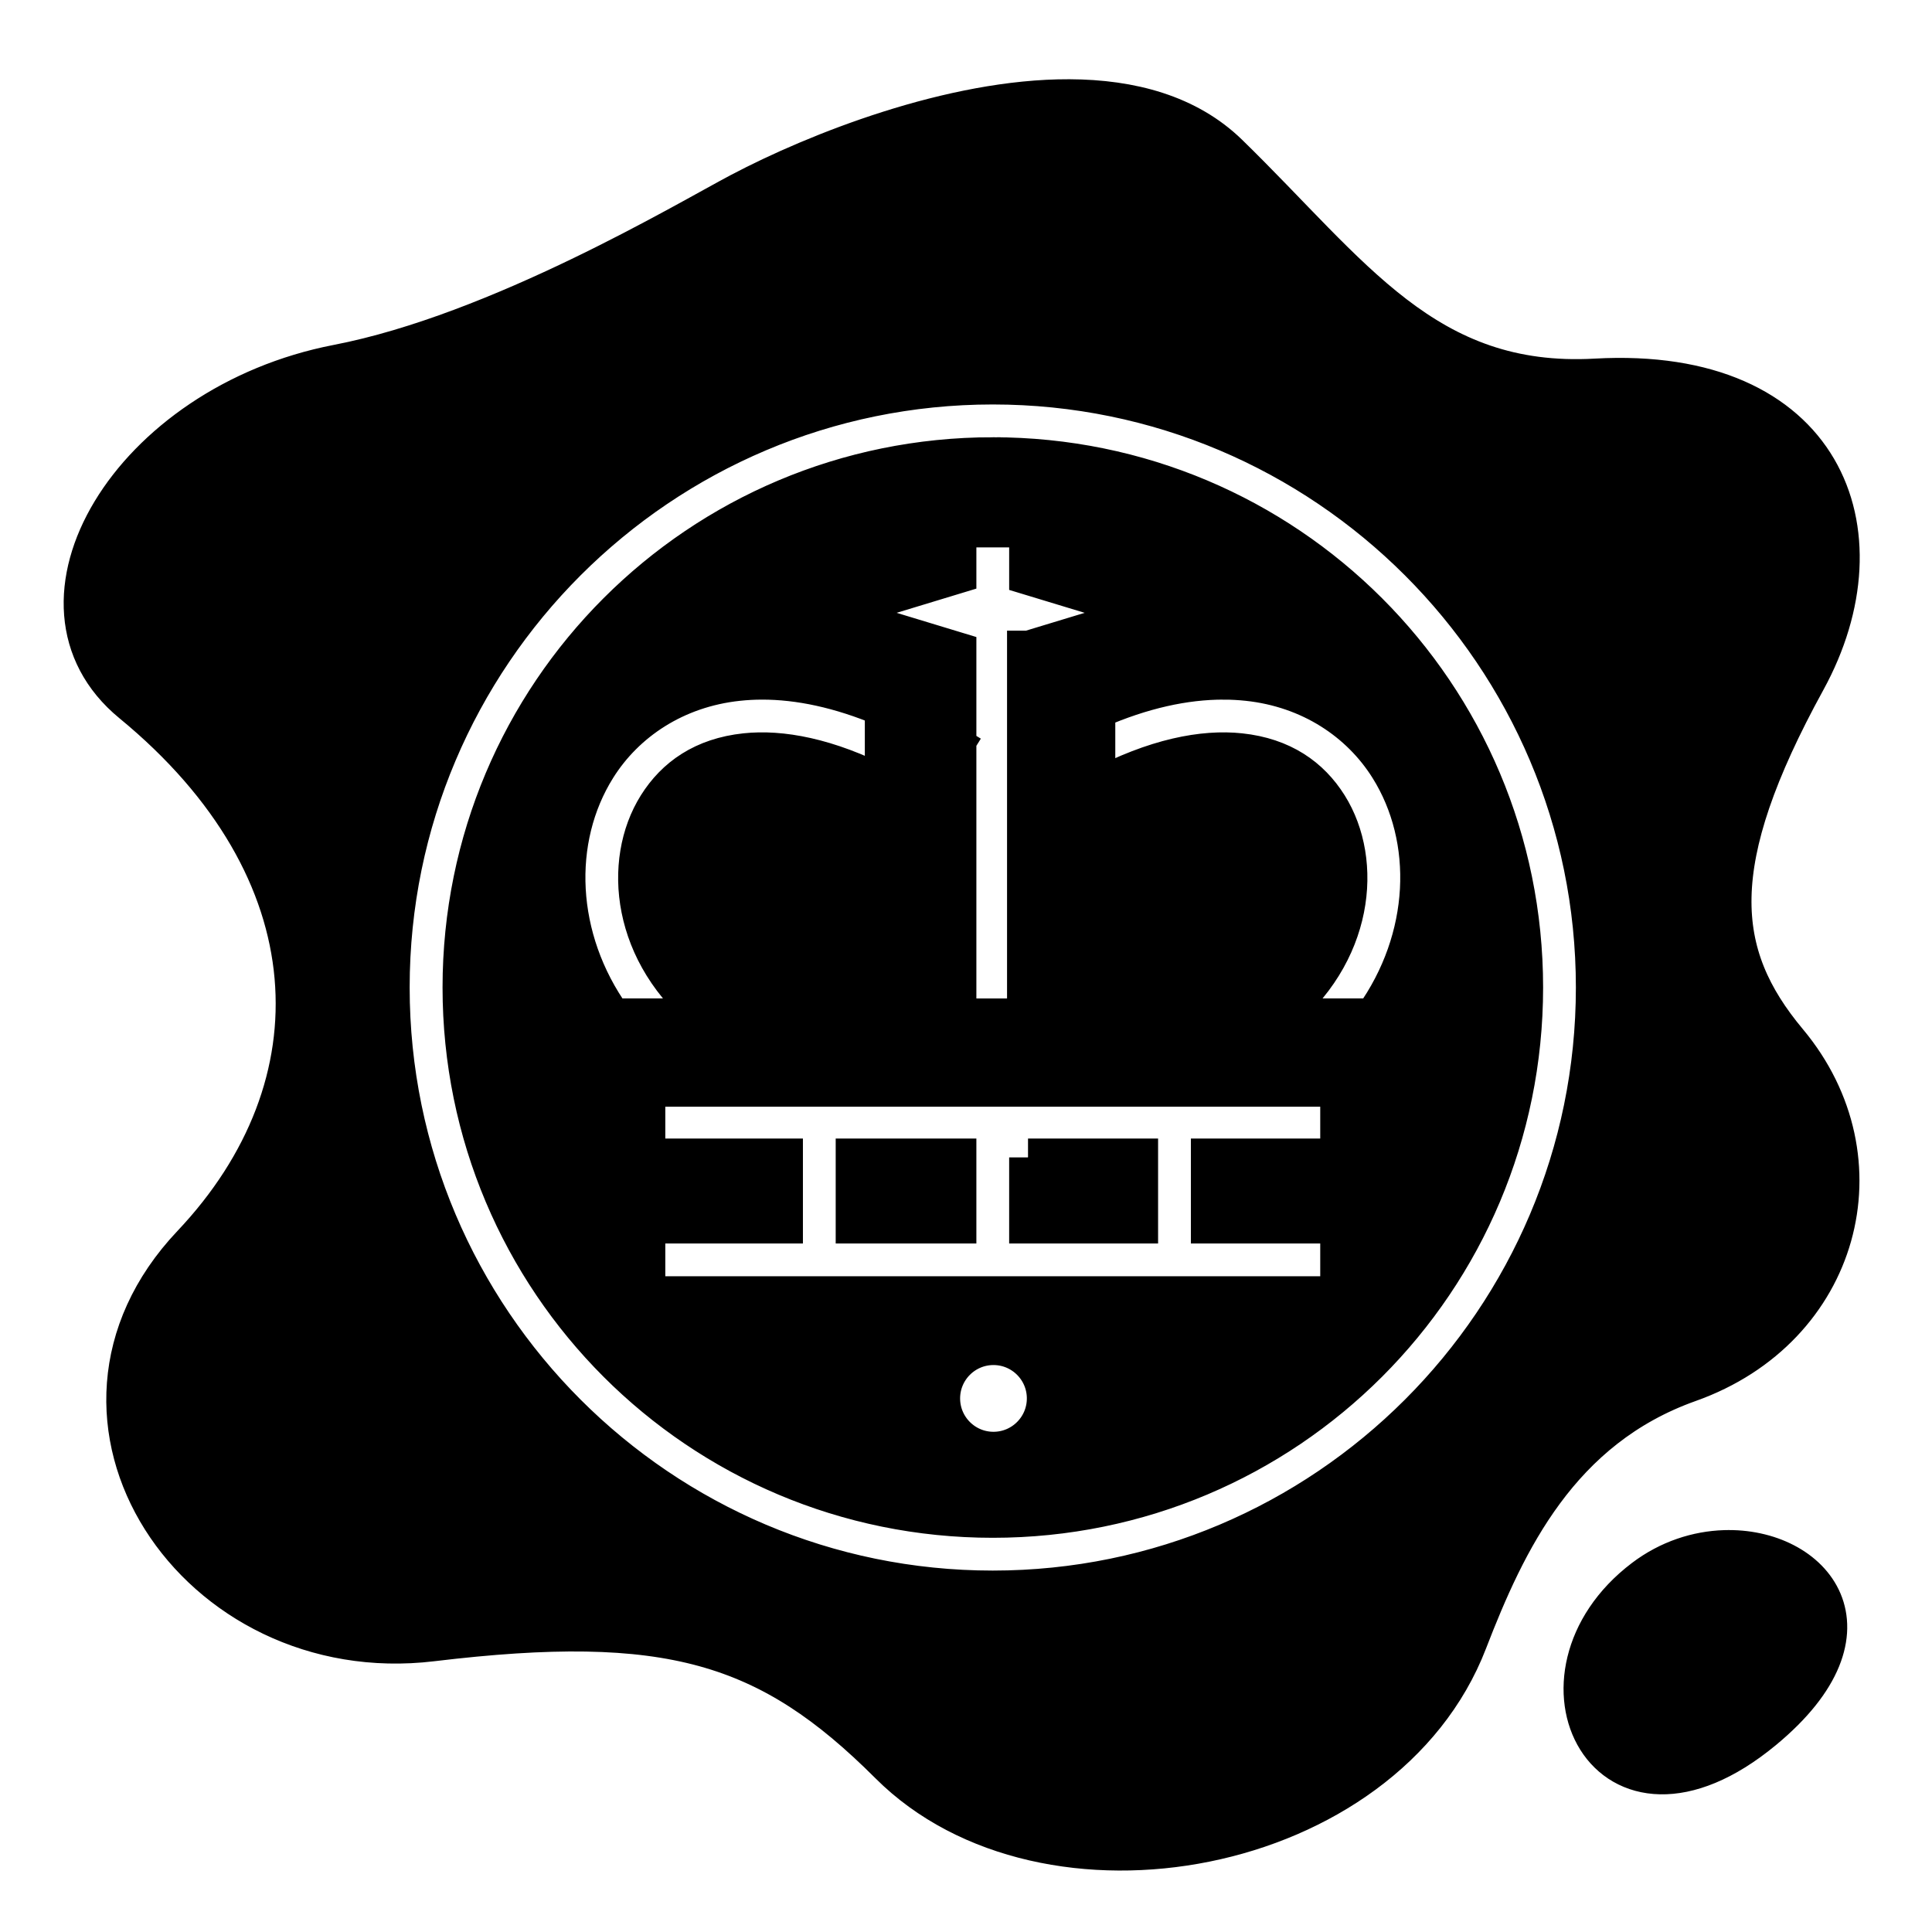
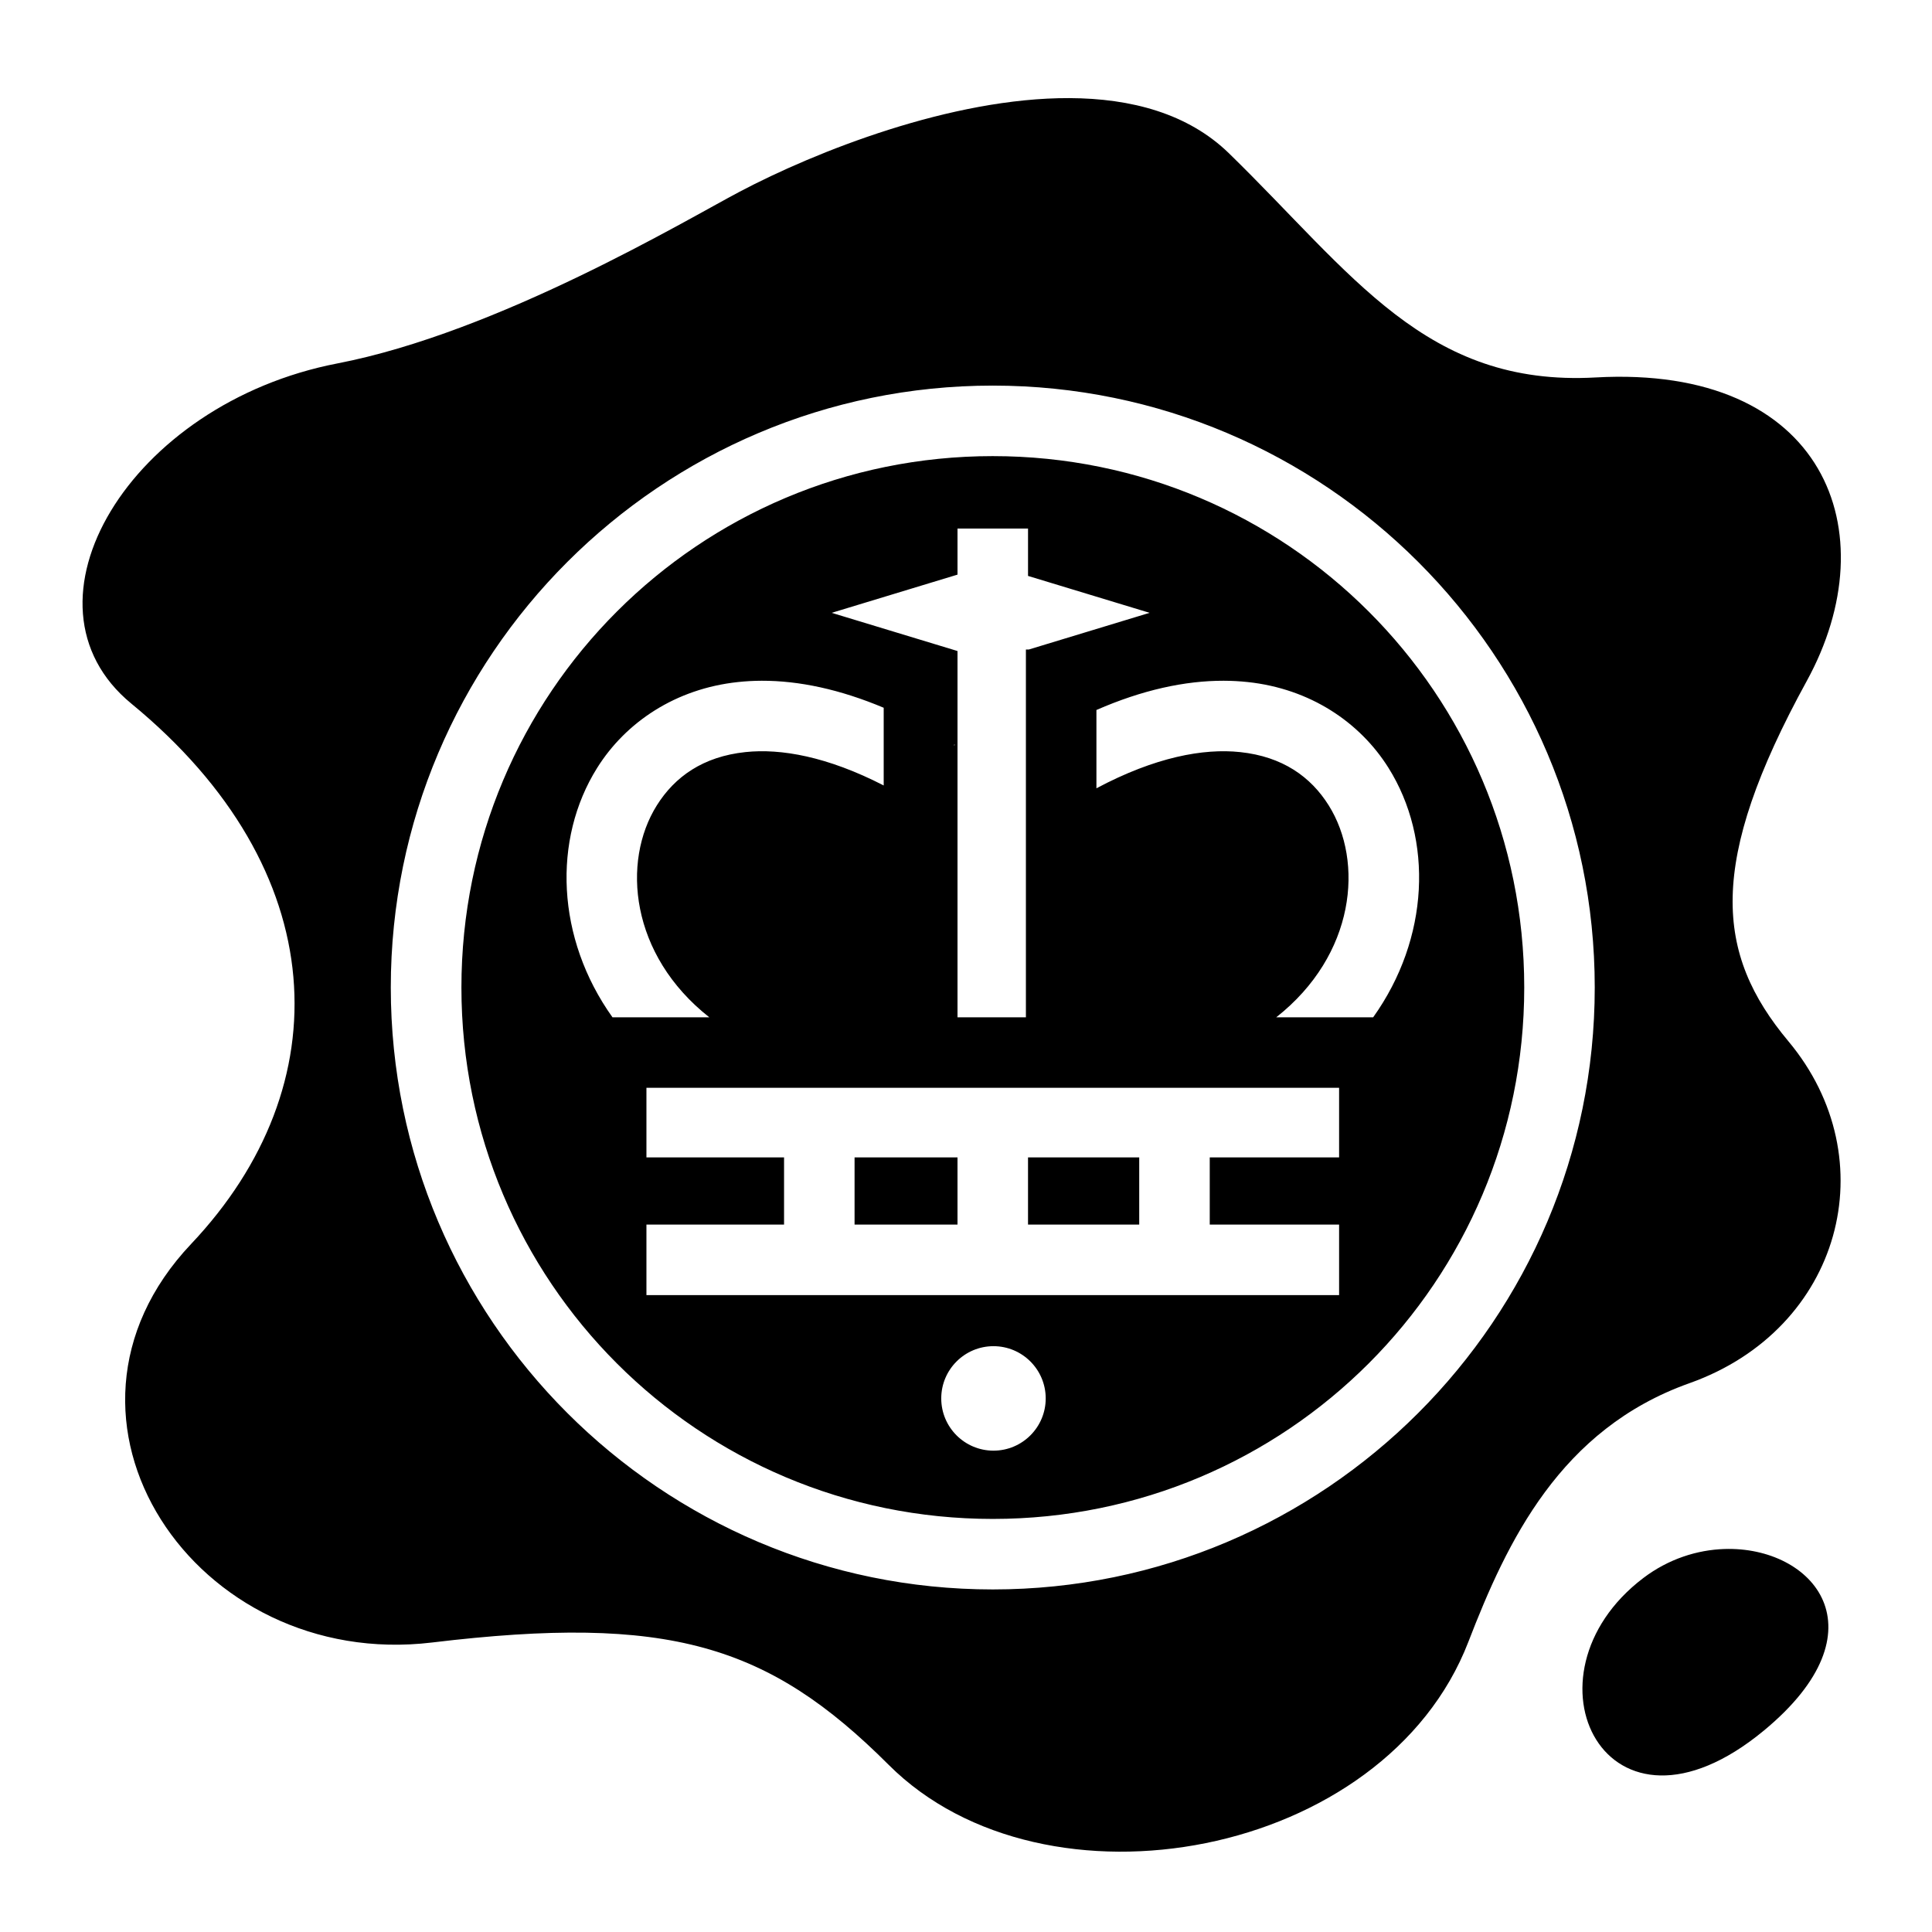
<svg xmlns="http://www.w3.org/2000/svg" viewBox="0 0 512 512" style="height: 512px; width: 512px;">
  <g class="" transform="translate(0,0)" style="">
-     <path d="M283.406 26c-31.262-.124-67.23 14.174-87.406 24.813-14.187 7.48-63.924 37.248-106.594 45.5-55.05 10.643-86.878 63.63-54.594 90.156 53.676 44.1 55.533 101.236 15.844 143.186-43.832 46.33 1.16 113.166 63.844 105.625 62.685-7.54 89.117.543 121.03 32.44 41.408 41.38 131.457 24.757 153.595-32.595 10.275-26.614 24.304-56.372 58.594-68.563 40.316-14.328 52.335-59.373 26.217-90.625-19.376-23.183-21.61-47.184 4.875-95.468 21.756-39.664 4.657-83.827-55.937-80.44-45.002 2.515-64.425-27.456-97.156-59.374C314.866 30.074 299.78 26.066 283.405 26zm-20.312 76.188c87.992 0 159.53 71.508 159.53 159.5 0 87.994-71.538 159.53-159.53 159.53s-159.53-71.536-159.53-159.53c0-87.995 71.538-159.5 159.53-159.5zm0 18.687c-77.892 0-140.813 62.918-140.813 140.813 0 77.894 62.922 140.843 140.814 140.843 77.89 0 140.844-62.948 140.844-140.842 0-77.892-62.953-140.813-140.844-140.813zm-9.344 19.188h18.688v12.562l32.218 9.78-32 9.72h-.78v97.47H253.75V172.53l-33.344-10.124 33.344-10.125v-12.218zm-51.875 40.343c9.892-.023 20.71 2.28 32.313 7.156v20.594c-14.94-7.682-27.267-9.843-36.657-8.844-11.21 1.194-18.696 6.513-23.468 14.125-9.34 14.902-7.106 39.607 13.907 56.157h-25.657c-14.936-20.91-15.937-47.15-4.063-66.094 7.603-12.13 20.8-20.992 37.313-22.75 2.064-.22 4.16-.34 6.312-.344zm122.438 0c2.153.005 4.28.124 6.343.344 16.513 1.758 29.71 10.62 37.313 22.75 11.872 18.944 10.872 45.183-4.064 66.094H338.22c21.01-16.55 23.245-41.255 13.905-56.156-4.77-7.613-12.258-12.932-23.47-14.125-9.69-1.032-22.498 1.294-38.092 9.593v-20.75c12.145-5.308 23.443-7.774 33.75-7.75zm-71.438 16.875c.052.034.104.063.156.095l-.155.25v-.344zm-81.563 91h183.563v18.44h-34.28v17.81h34.28v18.69H171.312v-18.69h36.47v-17.81h-36.47v-18.44zm55.157 18.44v17.81h27.28v-17.81h-27.28zm45.968 0v17.81h29.468v-17.81h-29.47zm-9.157 50.03c7.64 0 13.845 6.204 13.845 13.844s-6.204 13.844-13.844 13.844-13.842-6.204-13.842-13.844 6.203-13.844 13.843-13.844zM457 410.5c-7.208.234-14.82 2.62-21.5 7.688-34.04 25.825-9.88 74.987 31.938 40.437 32.292-26.678 13.11-48.89-10.438-48.125z" fill="#000000" fill-opacity="1" stroke="#000000" stroke-opacity="1" stroke-width="10" />
+     <path d="M283.406 26c-31.262-.124-67.23 14.174-87.406 24.813-14.187 7.48-63.924 37.248-106.594 45.5-55.05 10.643-86.878 63.63-54.594 90.156 53.676 44.1 55.533 101.236 15.844 143.186-43.832 46.33 1.16 113.166 63.844 105.625 62.685-7.54 89.117.543 121.03 32.44 41.408 41.38 131.457 24.757 153.595-32.595 10.275-26.614 24.304-56.372 58.594-68.563 40.316-14.328 52.335-59.373 26.217-90.625-19.376-23.183-21.61-47.184 4.875-95.468 21.756-39.664 4.657-83.827-55.937-80.44-45.002 2.515-64.425-27.456-97.156-59.374C314.866 30.074 299.78 26.066 283.405 26zm-20.312 76.188c87.992 0 159.53 71.508 159.53 159.5 0 87.994-71.538 159.53-159.53 159.53s-159.53-71.536-159.53-159.53c0-87.995 71.538-159.5 159.53-159.5zm0 18.687c-77.892 0-140.813 62.918-140.813 140.813 0 77.894 62.922 140.843 140.814 140.843 77.89 0 140.844-62.948 140.844-140.842 0-77.892-62.953-140.813-140.844-140.813zm-9.344 19.188h18.688v12.562l32.218 9.78-32 9.72h-.78v97.47H253.75V172.53l-33.344-10.124 33.344-10.125v-12.218zm-51.875 40.343c9.892-.023 20.71 2.28 32.313 7.156v20.594c-14.94-7.682-27.267-9.843-36.657-8.844-11.21 1.194-18.696 6.513-23.468 14.125-9.34 14.902-7.106 39.607 13.907 56.157h-25.657c-14.936-20.91-15.937-47.15-4.063-66.094 7.603-12.13 20.8-20.992 37.313-22.75 2.064-.22 4.16-.34 6.312-.344zm122.438 0c2.153.005 4.28.124 6.343.344 16.513 1.758 29.71 10.62 37.313 22.75 11.872 18.944 10.872 45.183-4.064 66.094H338.22c21.01-16.55 23.245-41.255 13.905-56.156-4.77-7.613-12.258-12.932-23.47-14.125-9.69-1.032-22.498 1.294-38.092 9.593v-20.75c12.145-5.308 23.443-7.774 33.75-7.75zm-71.438 16.875c.052.034.104.063.156.095l-.155.25v-.344zm-81.563 91h183.563v18.44h-34.28v17.81h34.28v18.69H171.312v-18.69h36.47v-17.81h-36.47v-18.44zm55.157 18.44v17.81h27.28v-17.81h-27.28zm45.968 0v17.81h29.468v-17.81h-29.47zm-9.157 50.03c7.64 0 13.845 6.204 13.845 13.844s-6.204 13.844-13.844 13.844-13.842-6.204-13.842-13.844 6.203-13.844 13.843-13.844zM457 410.5c-7.208.234-14.82 2.62-21.5 7.688-34.04 25.825-9.88 74.987 31.938 40.437 32.292-26.678 13.11-48.89-10.438-48.125z" fill="#000000" fill-opacity="1" stroke="#000000" stroke-opacity="1" stroke-width="0" />
  </g>
</svg>
